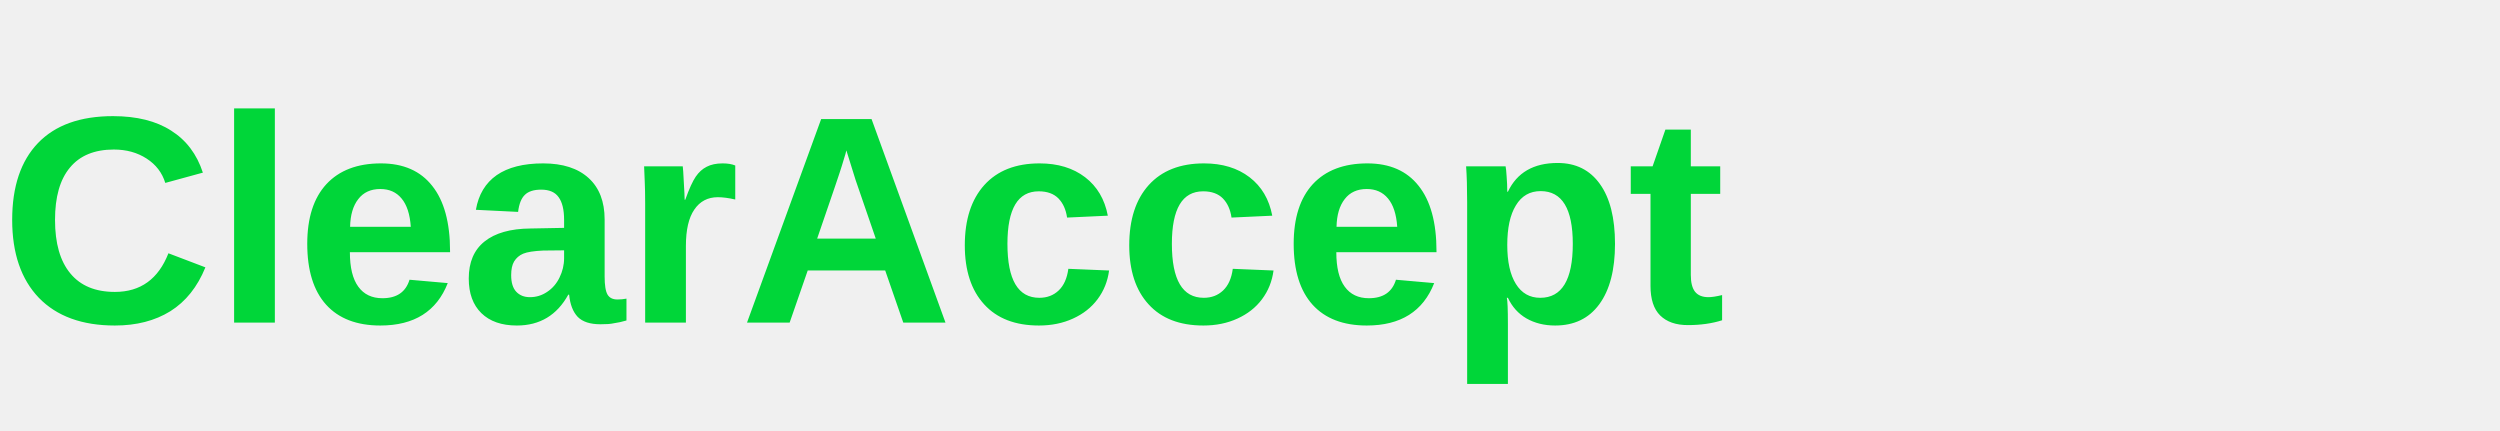
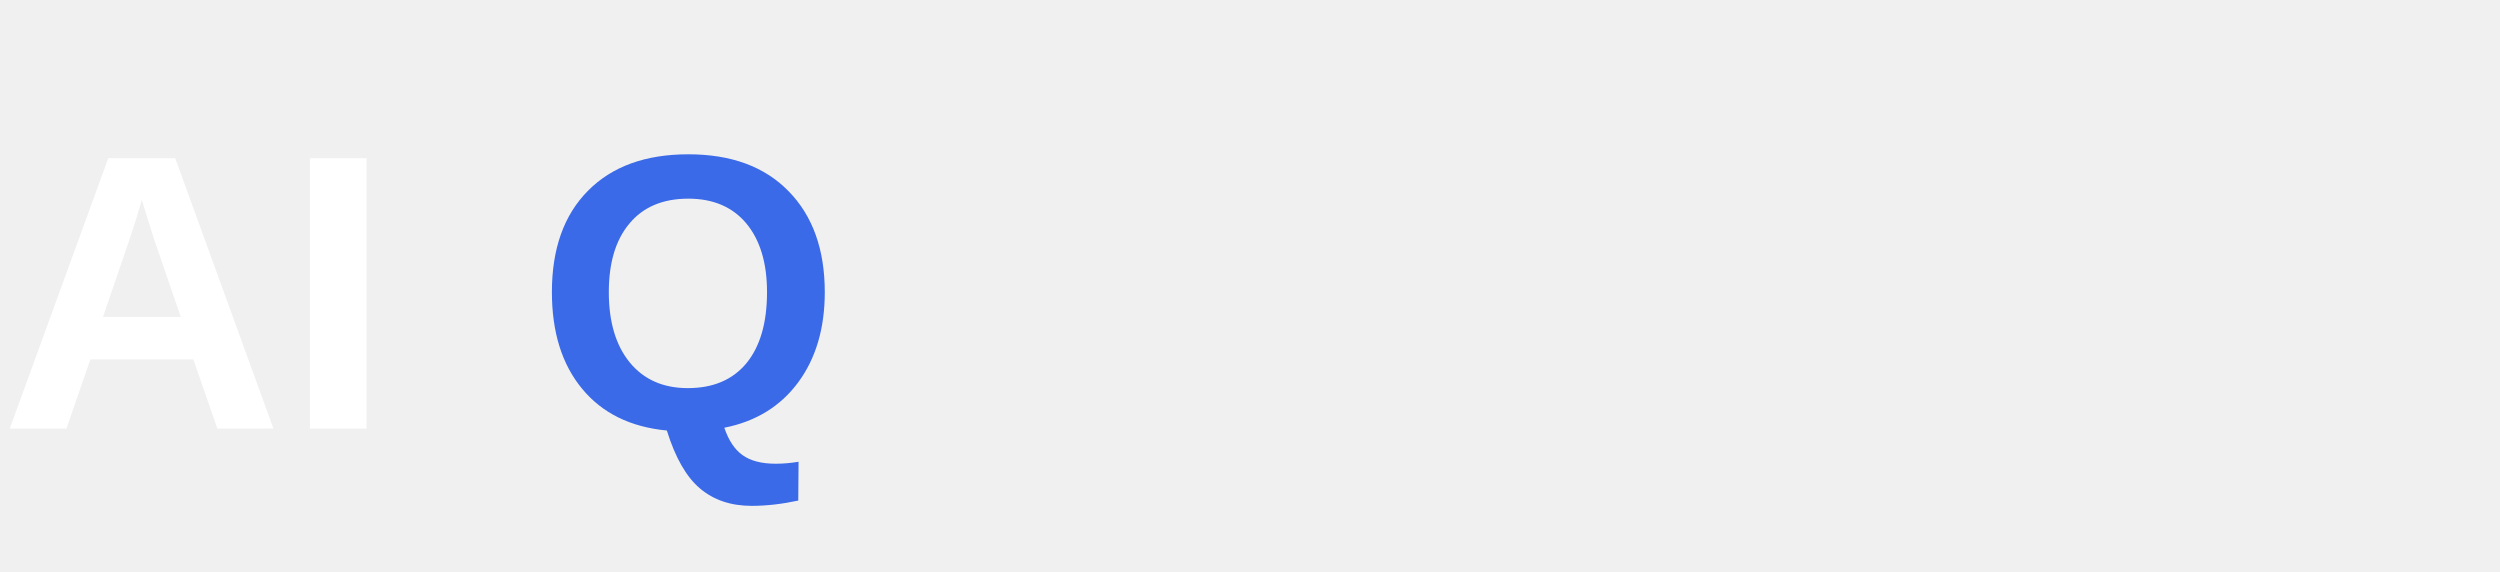
- <svg xmlns="http://www.w3.org/2000/svg" viewBox="0 0 186 32" width="186" height="32">
-   <text y="24" font-family="Arial, Helvetica, sans-serif" font-weight="700" font-size="22" fill="#00D639">ClearAccept</text>
+ <svg xmlns="http://www.w3.org/2000/svg" viewBox="0 0 140 32" width="140" height="32">
+   <text y="24" font-family="Arial, Helvetica, sans-serif" font-weight="700" font-size="22" fill="white">AI</text>
+   <text x="30" y="24" font-family="Arial, Helvetica, sans-serif" font-weight="700" font-size="22" fill="#3B6AE8">Q</text>
</svg>
